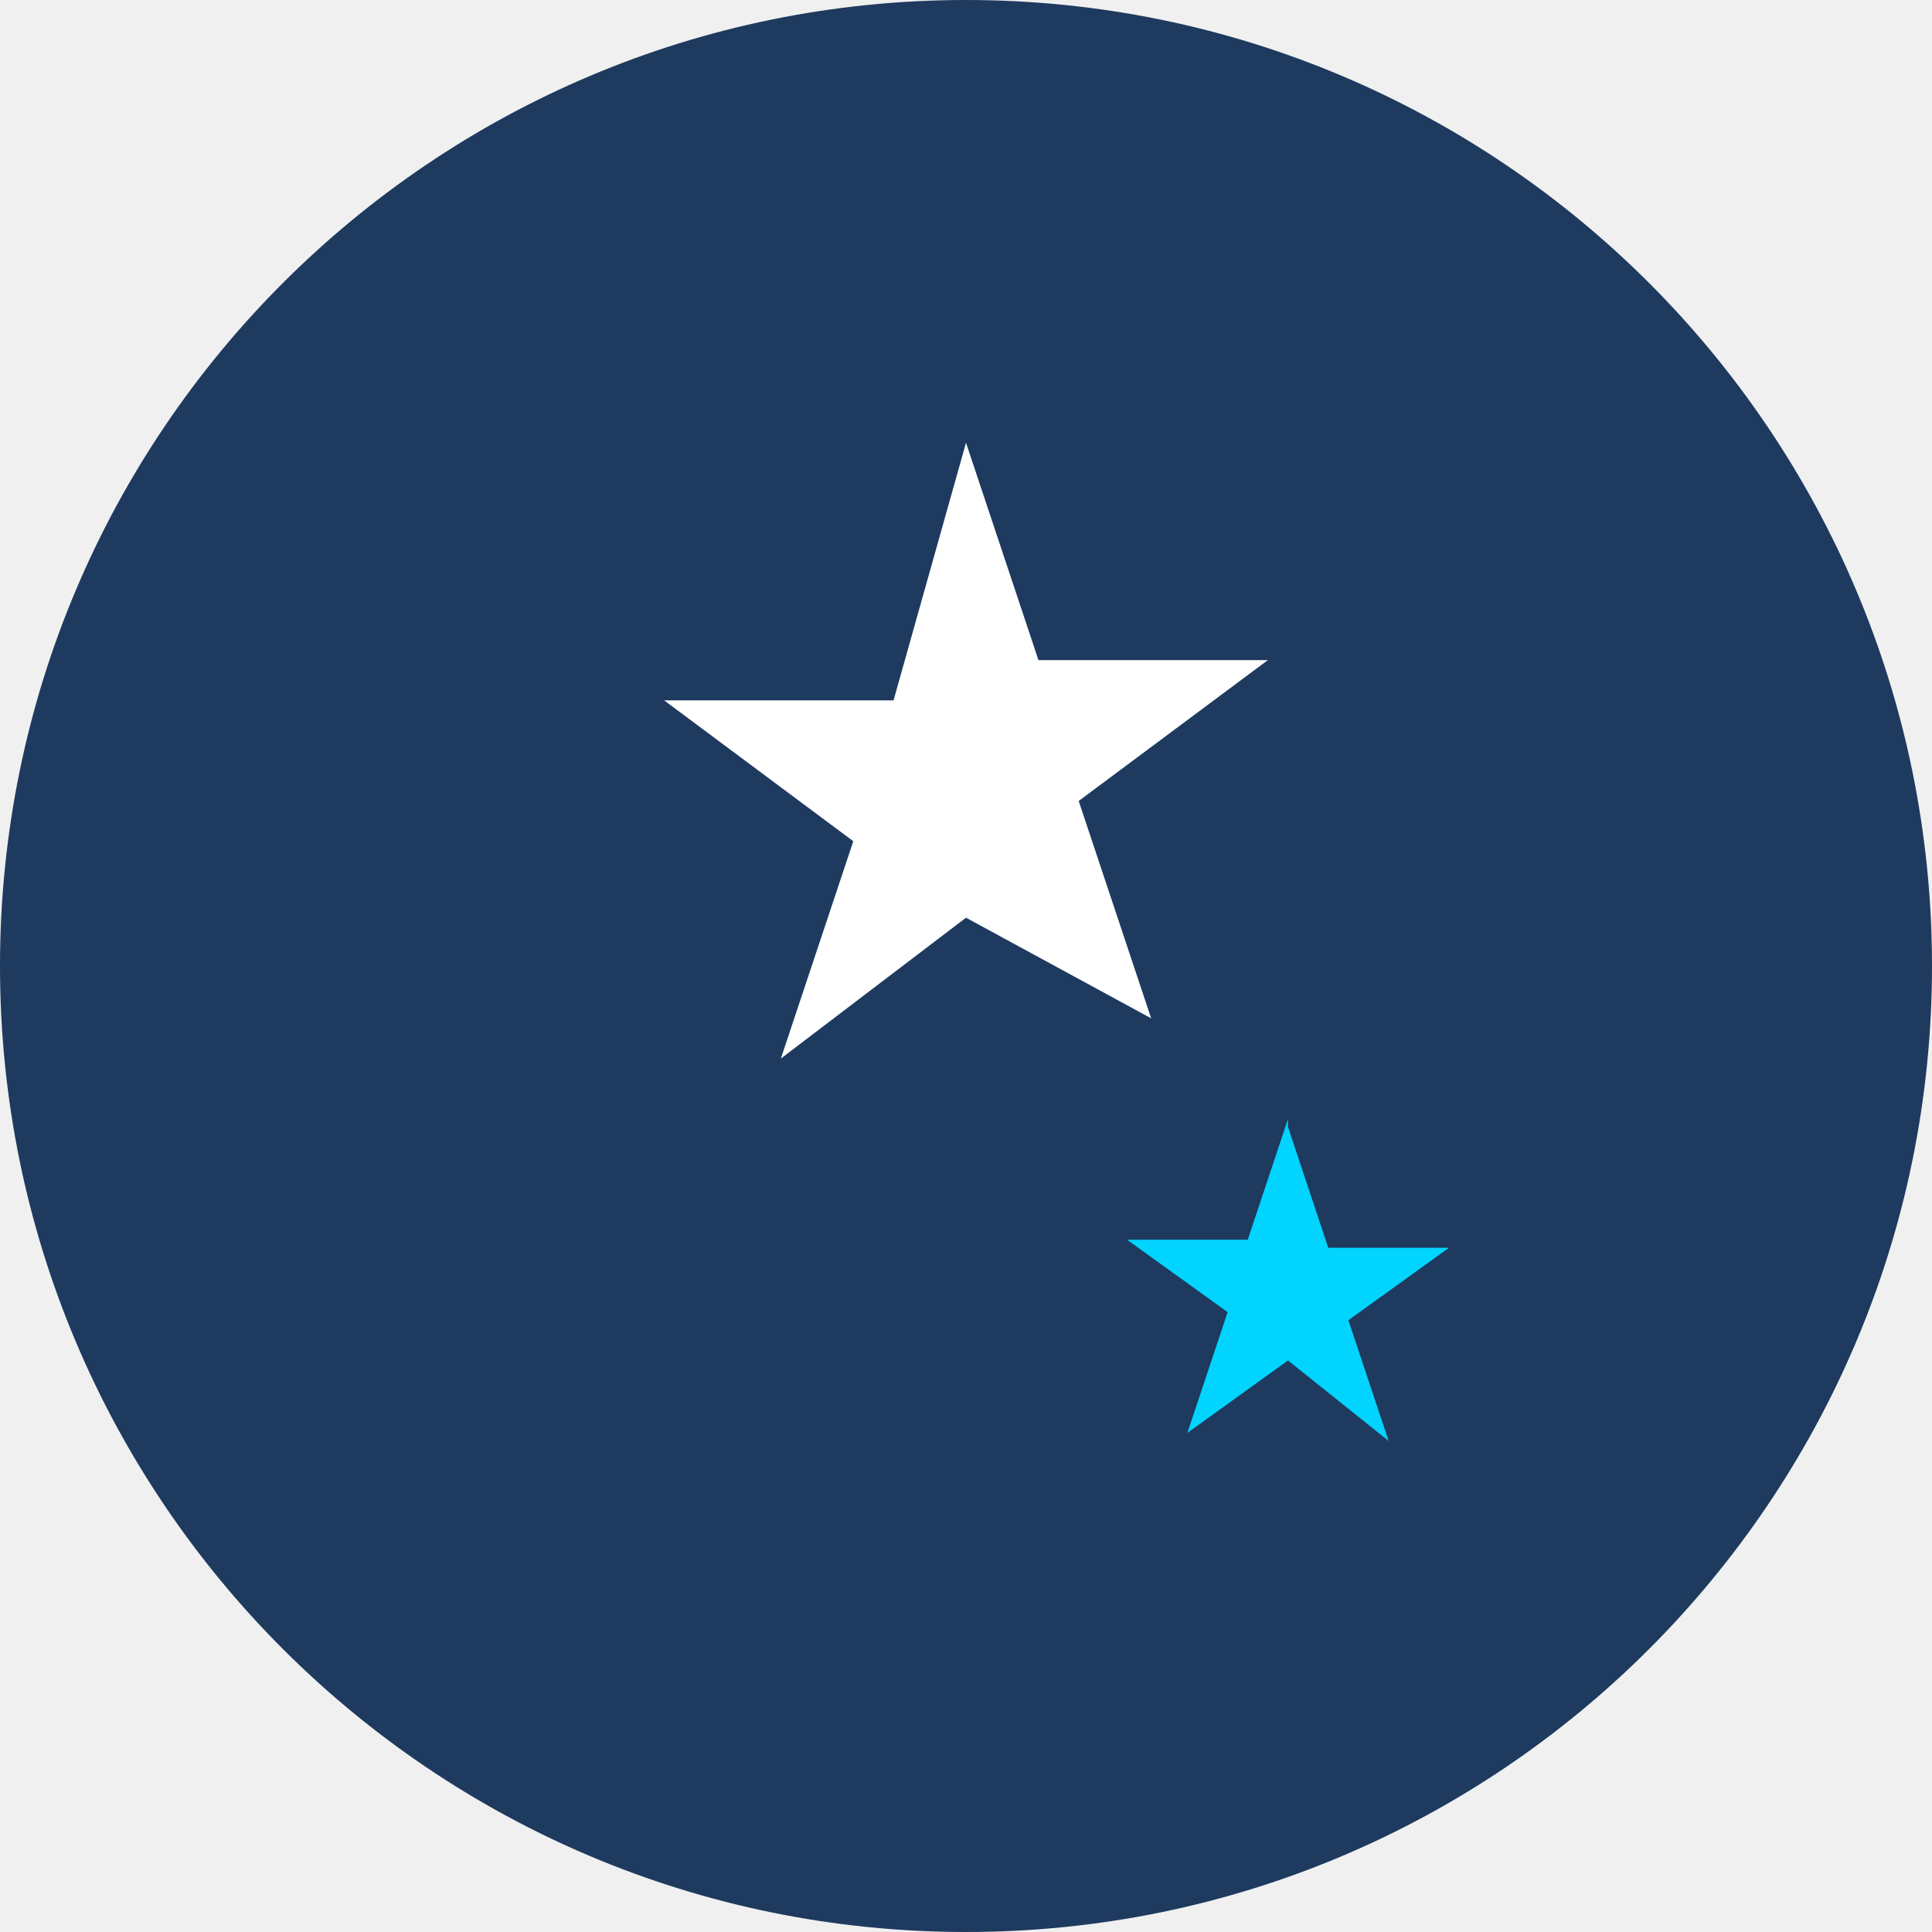
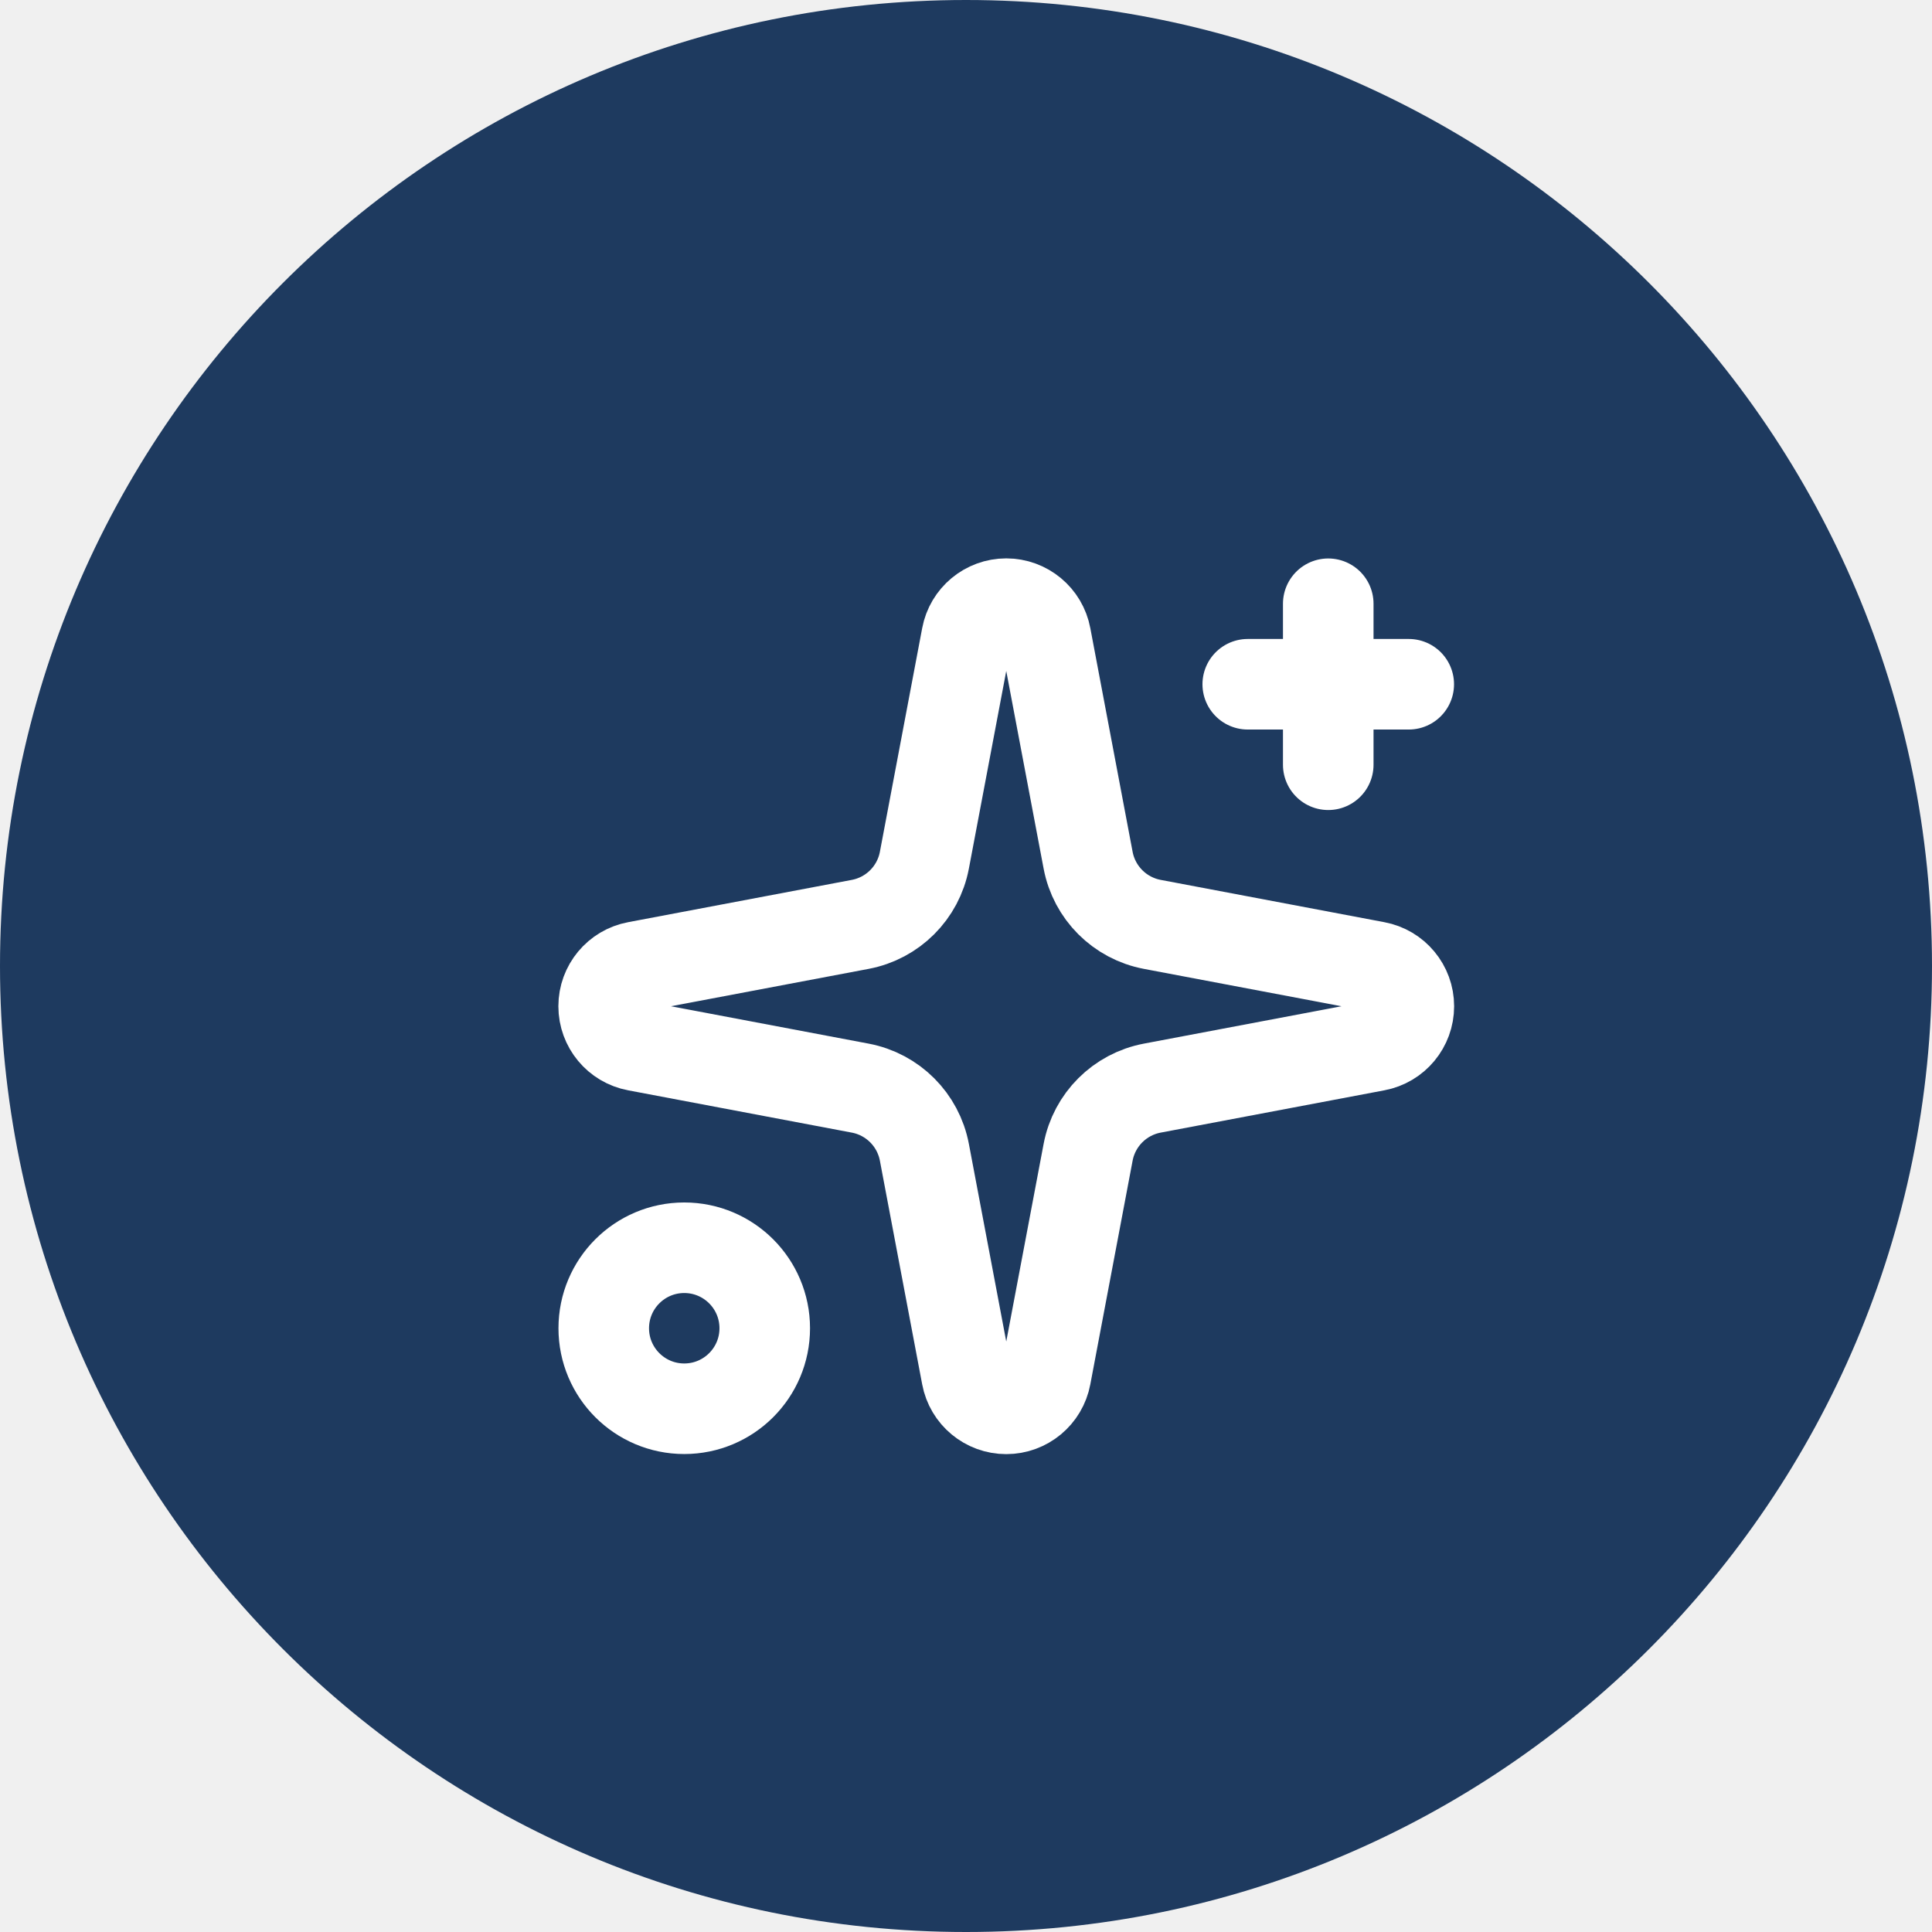
- <svg xmlns="http://www.w3.org/2000/svg" width="48" height="48" viewBox="0 0 48 48" fill="none">
+ <svg xmlns="http://www.w3.org/2000/svg" width="48" height="48" viewBox="0 0 48 48">
  <circle cx="24" cy="24" r="24" fill="#1e3a5f" />
-   <path d="M24 11l1.8 5.4h5.7l-4.7 3.5 1.8 5.4L24 22.8l-4.6 3.5 1.8-5.4-4.7-3.5h5.7L24 11z" fill="#ffffff" />
-   <path d="M32 28l1 3h3l-2.5 1.8 1 3L32 33.8l-2.5 1.8 1-3-2.5-1.8h3l1-3z" fill="#00D4FF" />
+   <g transform="translate(13, 13)" fill="none" stroke="#ffffff" stroke-width="2.25" stroke-linecap="round" stroke-linejoin="round">
+     <path d="M11.017 2.814a1 1 0 0 1 1.966 0l1.051 5.558a2 2 0 0 0 1.594 1.594l5.558 1.051a1 1 0 0 1 0 1.966l-5.558 1.051a2 2 0 0 0-1.594 1.594l-1.051 5.558a1 1 0 0 1-1.966 0l-1.051-5.558a2 2 0 0 0-1.594-1.594l-5.558-1.051a1 1 0 0 1 0-1.966l5.558-1.051a2 2 0 0 0 1.594-1.594z" />
+     <path d="M20 2v4" />
+     <path d="M22 4h-4" />
+     <circle cx="4" cy="20" r="2" />
+   </g>
</svg>
